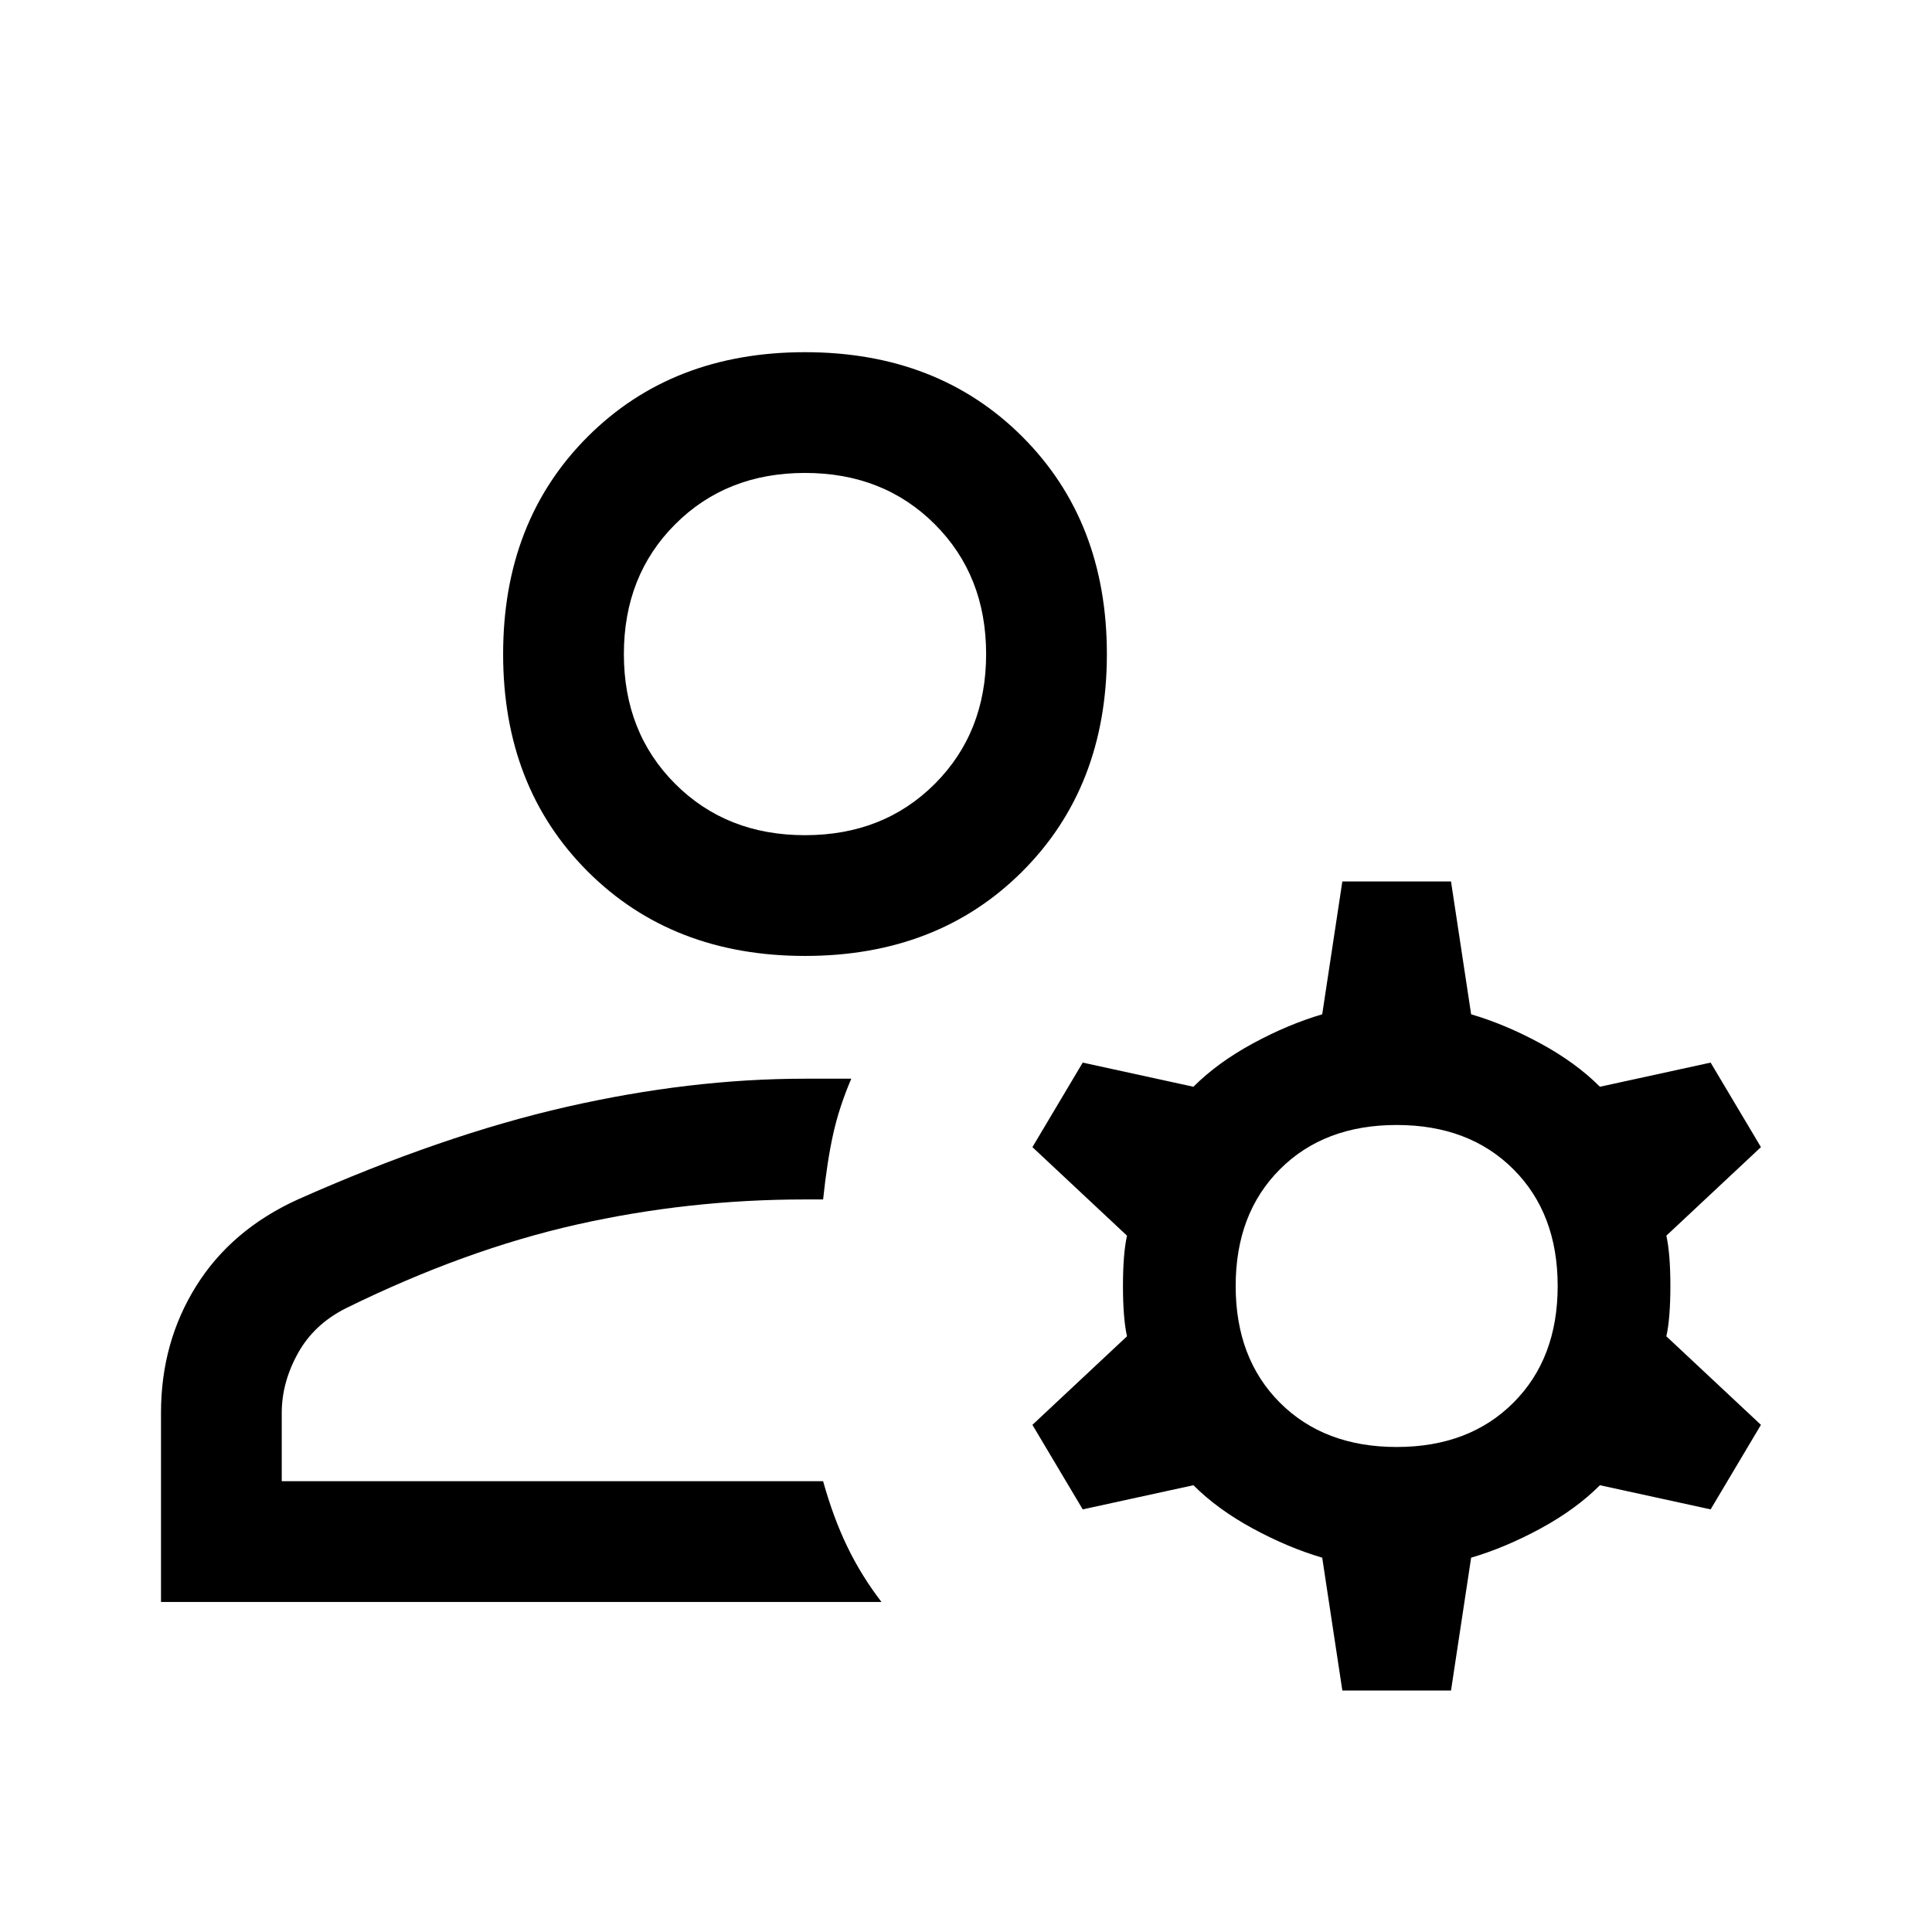
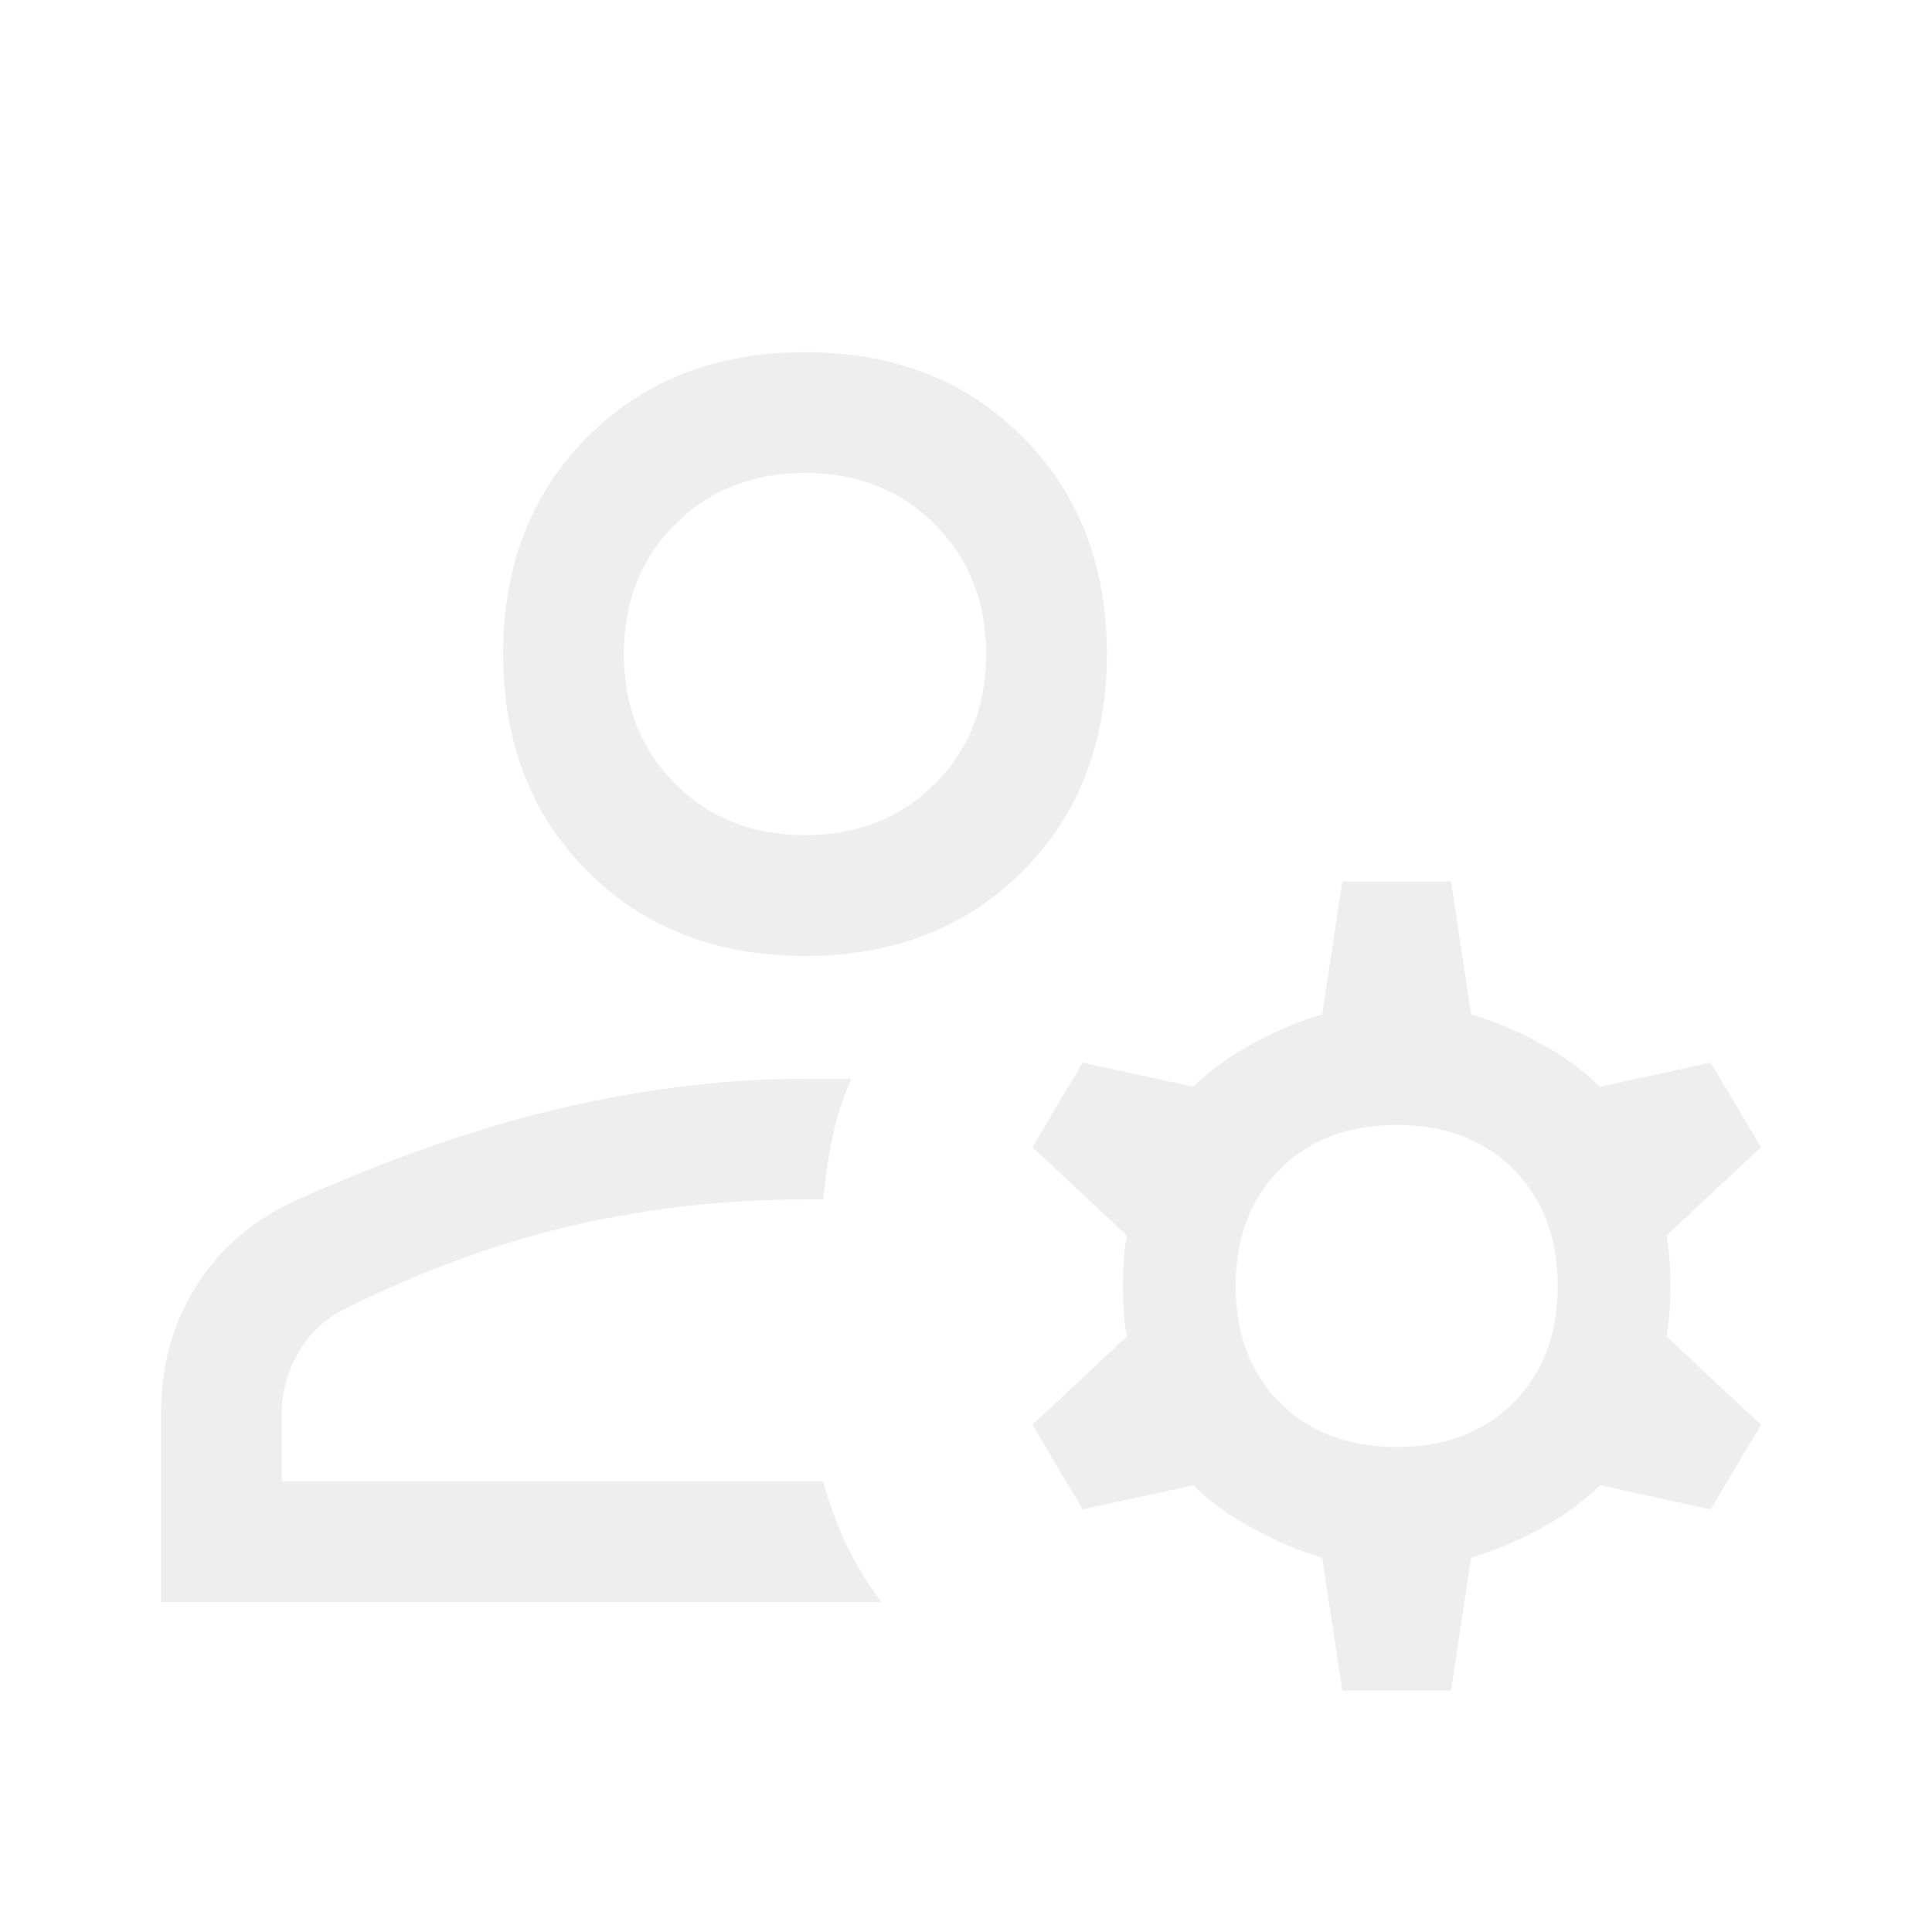
- <svg xmlns="http://www.w3.org/2000/svg" height="48" width="48">
+ <svg xmlns="http://www.w3.org/2000/svg" fill="#eee" height="48" width="48">
  <path d="M20 23.75q-3.3 0-5.4-2.1-2.1-2.1-2.1-5.4 0-3.3 2.1-5.4 2.1-2.1 5.4-2.1 3.3 0 5.4 2.1 2.1 2.1 2.1 5.4 0 3.3-2.1 5.4-2.1 2.1-5.4 2.1ZM4 39.8v-4.7q0-1.75.875-3.15T7.4 29.8q3.6-1.6 6.675-2.3 3.075-.7 5.925-.7h1.15q-.3.7-.45 1.375-.15.675-.25 1.625H20q-2.9 0-5.675.625T8.6 32.5q-.8.4-1.2 1.125Q7 34.35 7 35.1v1.7h13.45q.25.9.6 1.625t.85 1.375ZM33.35 42l-.5-3.3q-.85-.25-1.725-.725-.875-.475-1.475-1.075l-2.75.6-1.25-2.1L28 33.2q-.1-.45-.1-1.25t.1-1.25l-2.35-2.2 1.25-2.1 2.75.6q.6-.6 1.475-1.075.875-.475 1.725-.725l.5-3.3h2.7l.5 3.3q.85.25 1.725.725.875.475 1.475 1.075l2.75-.6 1.25 2.1-2.35 2.2q.1.45.1 1.25t-.1 1.25l2.35 2.2-1.25 2.1-2.75-.6q-.6.6-1.475 1.075-.875.475-1.725.725l-.5 3.3Zm1.35-6.05q1.8 0 2.9-1.1 1.1-1.1 1.1-2.9 0-1.8-1.1-2.9-1.1-1.1-2.9-1.1-1.8 0-2.9 1.1-1.1 1.1-1.1 2.9 0 1.8 1.1 2.9 1.1 1.1 2.9 1.1ZM20 20.75q1.95 0 3.225-1.275Q24.5 18.2 24.5 16.25q0-1.95-1.275-3.225Q21.95 11.75 20 11.75q-1.95 0-3.225 1.275Q15.5 14.3 15.5 16.25q0 1.95 1.275 3.225Q18.05 20.75 20 20.75Zm0-4.5Zm.45 20.55Z" />
</svg>
